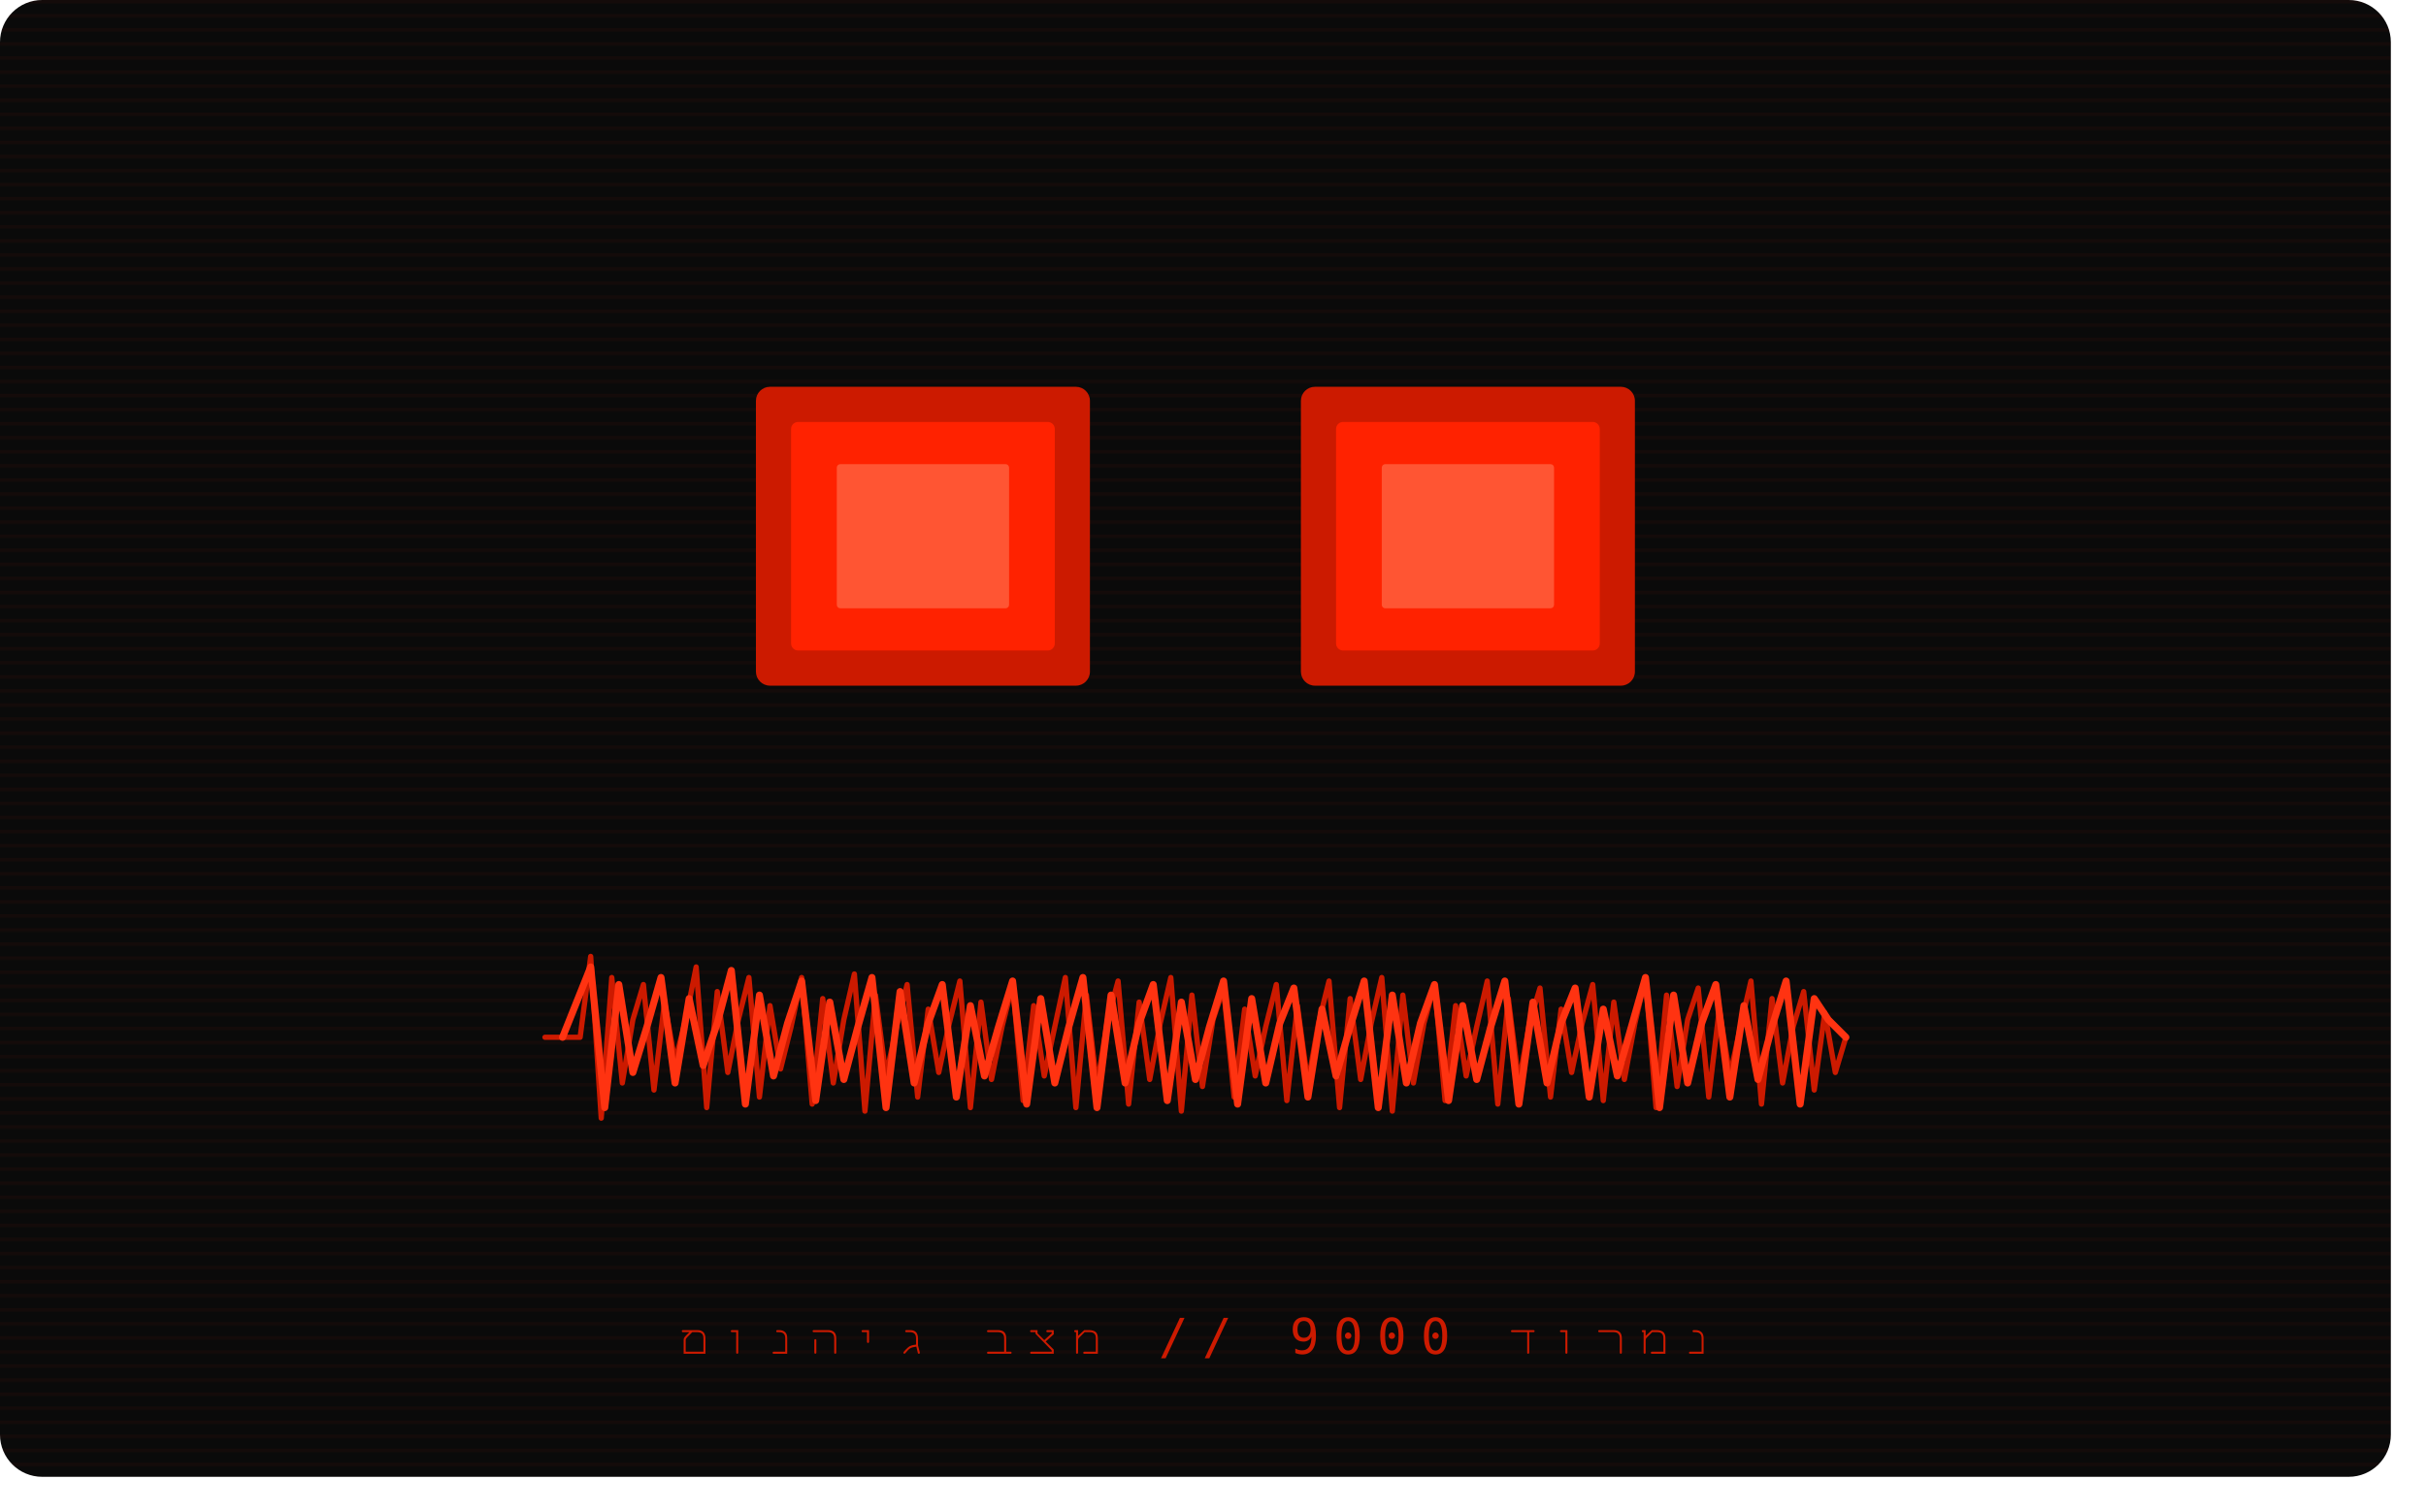
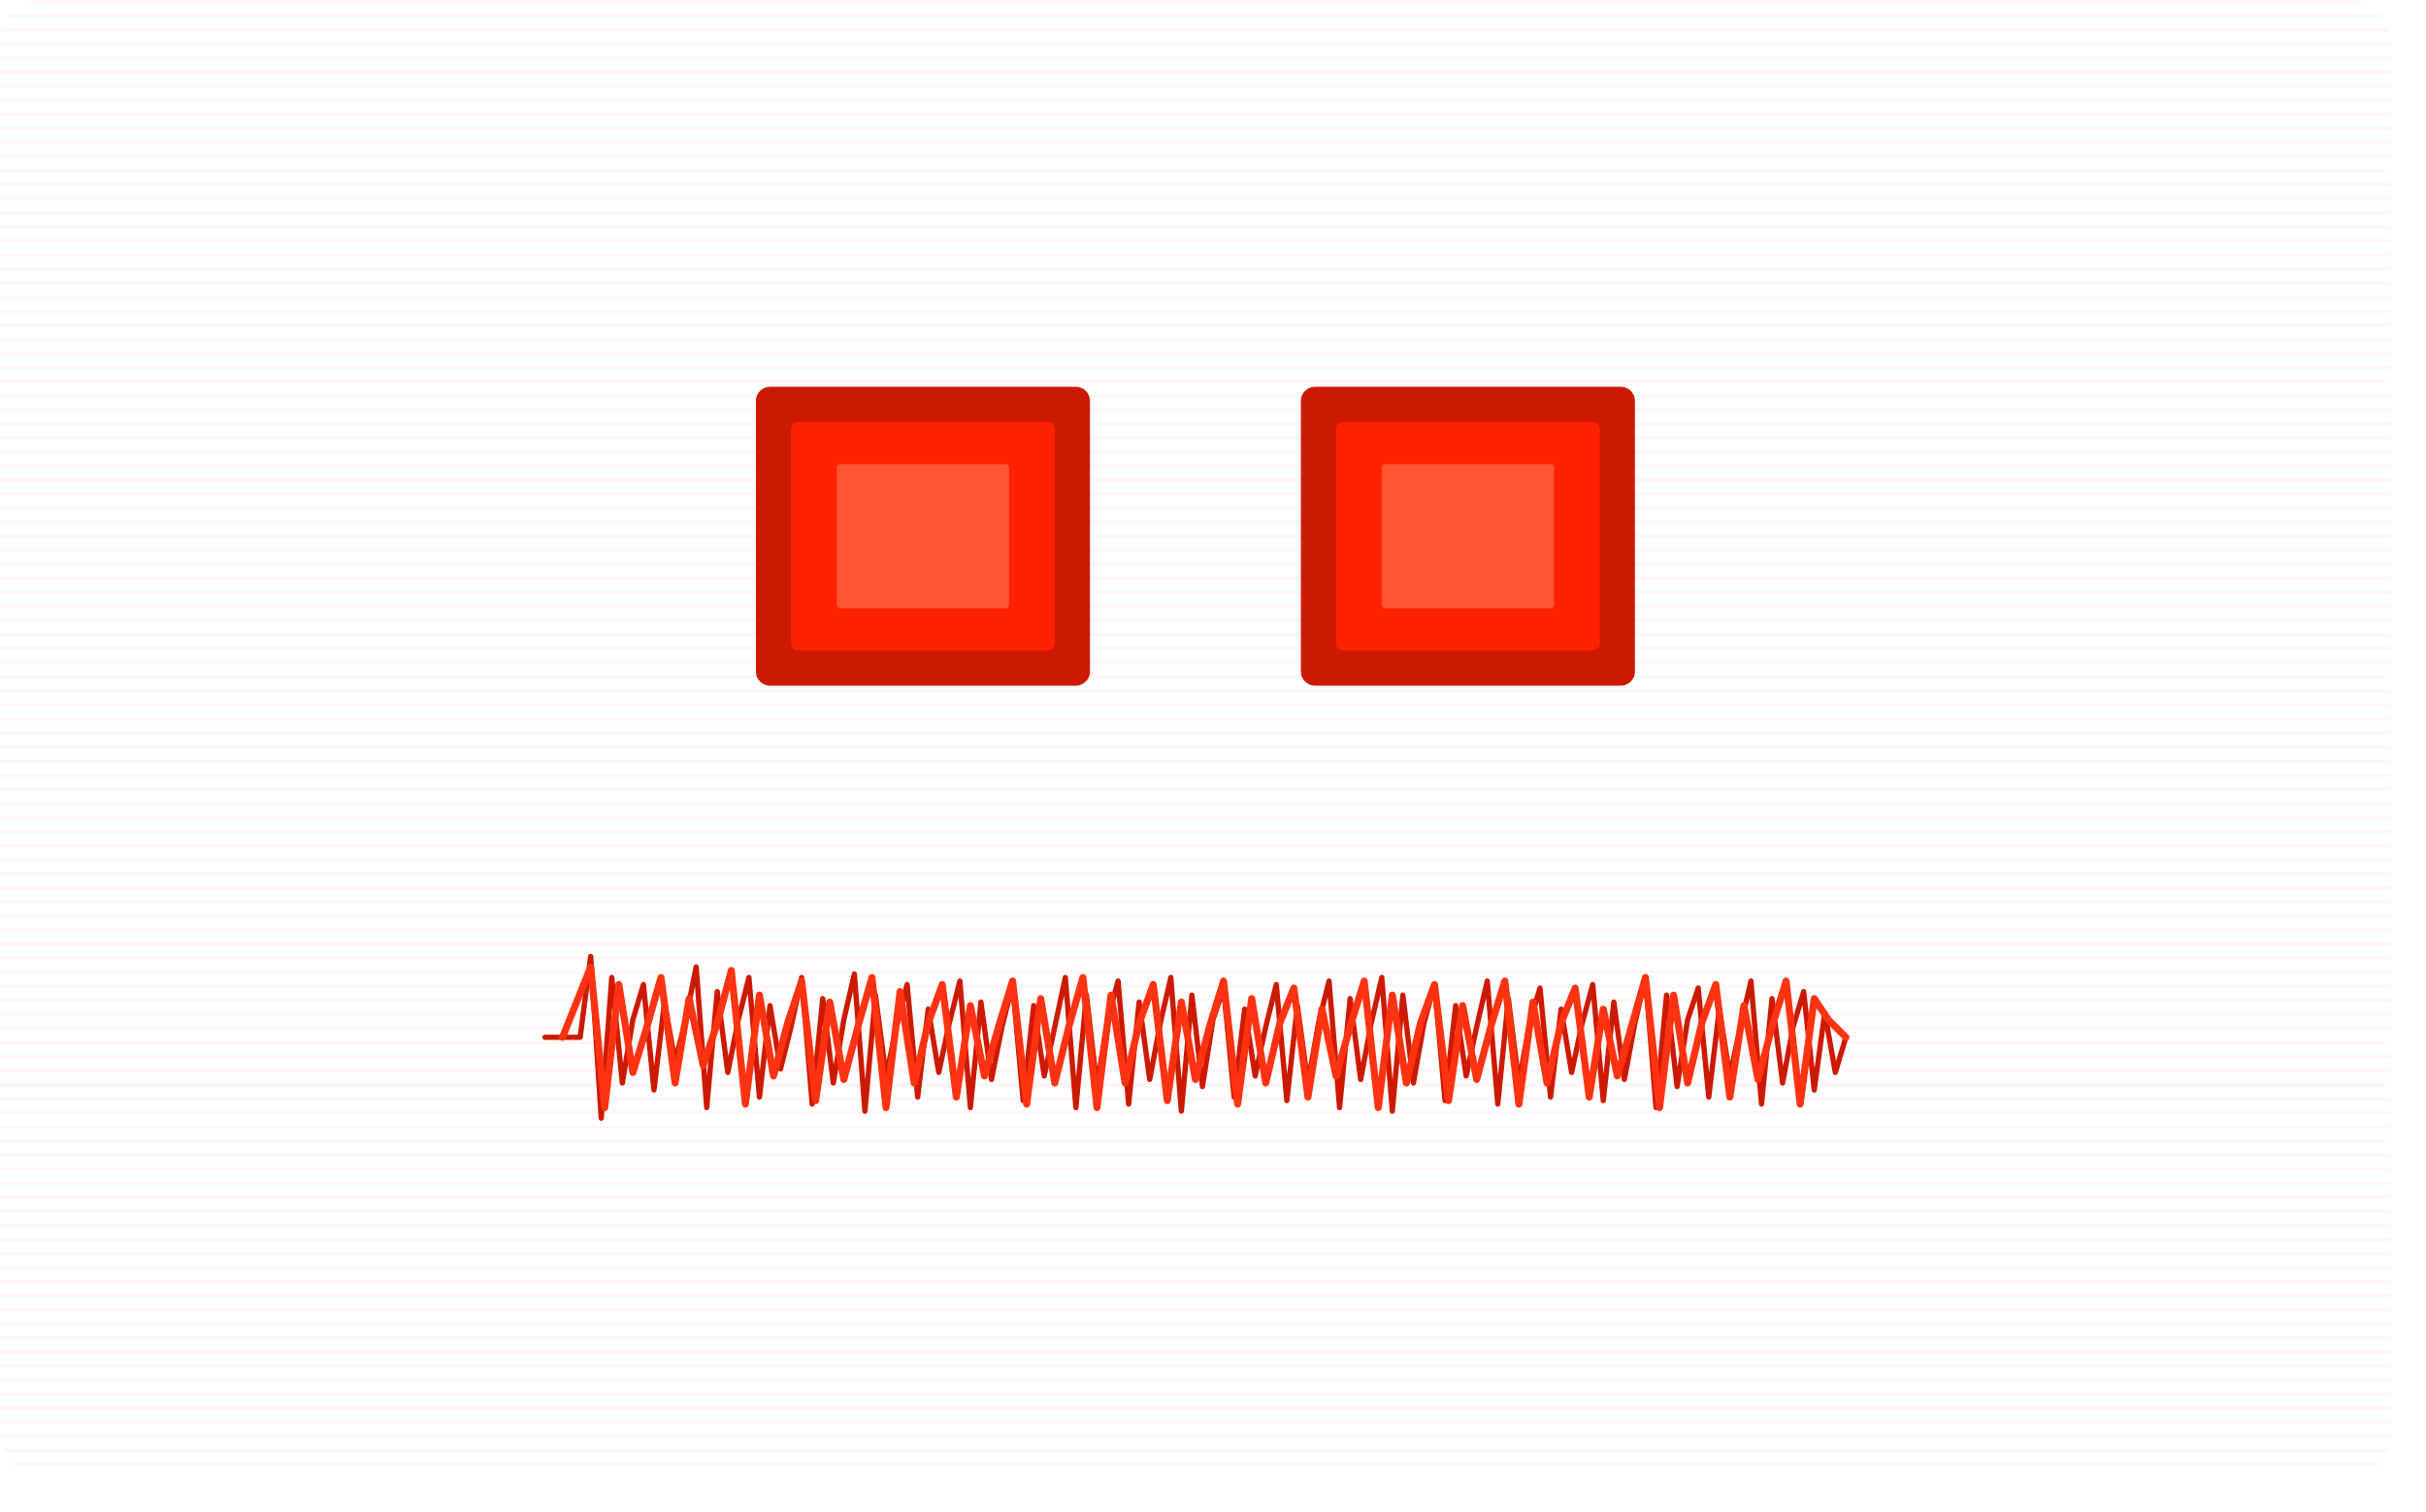
<svg xmlns="http://www.w3.org/2000/svg" width="100%" viewBox="0 0 690 430" role="img" style="">
-   <rect x="0" y="0" width="680" height="420" fill="#0a0a0a" rx="12" style="fill:rgb(10, 10, 10);stroke:none;color:rgb(0, 0, 0);stroke-width:1px;stroke-linecap:butt;stroke-linejoin:miter;opacity:1;font-family:&quot;Anthropic Sans&quot;, -apple-system, BlinkMacSystemFont, &quot;Segoe UI&quot;, sans-serif;font-size:16px;font-weight:400;text-anchor:start;dominant-baseline:auto" />
+   <rect x="0" y="0" width="680" height="420" fill="none" rx="12" />
  <defs>
    <pattern id="scanlines" x="0" y="0" width="2" height="4" patternUnits="userSpaceOnUse">
      <rect x="0" y="0" width="2" height="1" fill="#ff2200" opacity="0.04" />
    </pattern>
  </defs>
  <rect x="0" y="0" width="680" height="420" fill="url(#scanlines)" rx="12" style="stroke:none;color:rgb(0, 0, 0);stroke-width:1px;stroke-linecap:butt;stroke-linejoin:miter;opacity:1;font-family:&quot;Anthropic Sans&quot;, -apple-system, BlinkMacSystemFont, &quot;Segoe UI&quot;, sans-serif;font-size:16px;font-weight:400;text-anchor:start;dominant-baseline:auto" />
  <rect x="215" y="110" width="95" height="85" fill="#cc1a00" rx="4" style="fill:rgb(204, 26, 0);stroke:none;color:rgb(0, 0, 0);stroke-width:1px;stroke-linecap:butt;stroke-linejoin:miter;opacity:1;font-family:&quot;Anthropic Sans&quot;, -apple-system, BlinkMacSystemFont, &quot;Segoe UI&quot;, sans-serif;font-size:16px;font-weight:400;text-anchor:start;dominant-baseline:auto" />
  <rect x="225" y="120" width="75" height="65" fill="#ff2200" rx="2" style="fill:rgb(255, 34, 0);stroke:none;color:rgb(0, 0, 0);stroke-width:1px;stroke-linecap:butt;stroke-linejoin:miter;opacity:1;font-family:&quot;Anthropic Sans&quot;, -apple-system, BlinkMacSystemFont, &quot;Segoe UI&quot;, sans-serif;font-size:16px;font-weight:400;text-anchor:start;dominant-baseline:auto" />
  <rect x="238" y="132" width="49" height="41" fill="#ff5533" rx="1" style="fill:rgb(255, 85, 51);stroke:none;color:rgb(0, 0, 0);stroke-width:1px;stroke-linecap:butt;stroke-linejoin:miter;opacity:1;font-family:&quot;Anthropic Sans&quot;, -apple-system, BlinkMacSystemFont, &quot;Segoe UI&quot;, sans-serif;font-size:16px;font-weight:400;text-anchor:start;dominant-baseline:auto" />
  <rect x="370" y="110" width="95" height="85" fill="#cc1a00" rx="4" style="fill:rgb(204, 26, 0);stroke:none;color:rgb(0, 0, 0);stroke-width:1px;stroke-linecap:butt;stroke-linejoin:miter;opacity:1;font-family:&quot;Anthropic Sans&quot;, -apple-system, BlinkMacSystemFont, &quot;Segoe UI&quot;, sans-serif;font-size:16px;font-weight:400;text-anchor:start;dominant-baseline:auto" />
  <rect x="380" y="120" width="75" height="65" fill="#ff2200" rx="2" style="fill:rgb(255, 34, 0);stroke:none;color:rgb(0, 0, 0);stroke-width:1px;stroke-linecap:butt;stroke-linejoin:miter;opacity:1;font-family:&quot;Anthropic Sans&quot;, -apple-system, BlinkMacSystemFont, &quot;Segoe UI&quot;, sans-serif;font-size:16px;font-weight:400;text-anchor:start;dominant-baseline:auto" />
  <rect x="393" y="132" width="49" height="41" fill="#ff5533" rx="1" style="fill:rgb(255, 85, 51);stroke:none;color:rgb(0, 0, 0);stroke-width:1px;stroke-linecap:butt;stroke-linejoin:miter;opacity:1;font-family:&quot;Anthropic Sans&quot;, -apple-system, BlinkMacSystemFont, &quot;Segoe UI&quot;, sans-serif;font-size:16px;font-weight:400;text-anchor:start;dominant-baseline:auto" />
  <polyline fill="none" stroke="#cc1a00" stroke-width="1.5" stroke-linecap="round" stroke-linejoin="round" points="&#10;      155,295&#10;      165,295 168,272 171,318 174,278 177,308 180,290&#10;      183,280 186,310 189,285 192,302 195,290&#10;      198,275 201,315 204,282 207,305 210,290&#10;      213,278 216,312 219,286 222,304 225,292&#10;      228,278 231,314 234,284 237,308 240,290&#10;      243,277 246,316 249,283 252,306 255,292&#10;      258,280 261,312 264,287 267,305 270,291&#10;      273,279 276,315 279,285 282,307 285,292&#10;      288,280 291,313 294,286 297,306 300,292&#10;      303,278 306,315 309,283 312,309 315,290&#10;      318,279 321,314 324,285 327,307 330,291&#10;      333,278 336,316 339,283 342,309 345,290&#10;      348,281 351,312 354,287 357,306 360,292&#10;      363,280 366,313 369,286 372,308 375,291&#10;      378,279 381,315 384,284 387,307 390,291&#10;      393,278 396,316 399,283 402,308 405,291&#10;      408,280 411,313 414,286 417,306 420,292&#10;      423,279 426,314 429,284 432,308 435,291&#10;      438,281 441,312 444,287 447,305 450,291&#10;      453,280 456,313 459,285 462,307 465,291&#10;      468,278 471,315 474,283 477,309 480,290&#10;      483,281 486,312 489,287 492,306 495,292&#10;      498,279 501,314 504,284 507,308 510,292&#10;      513,282 516,310 519,288 522,305&#10;      525,295&#10;    " style="fill:none;stroke:rgb(204, 26, 0);color:rgb(0, 0, 0);stroke-width:1.5px;stroke-linecap:round;stroke-linejoin:round;opacity:1;font-family:&quot;Anthropic Sans&quot;, -apple-system, BlinkMacSystemFont, &quot;Segoe UI&quot;, sans-serif;font-size:16px;font-weight:400;text-anchor:start;dominant-baseline:auto" />
  <polyline fill="none" stroke="#ff3311" stroke-width="2" stroke-linecap="round" stroke-linejoin="round" points="&#10;      160,295&#10;      168,275 172,315 176,280 180,305 184,292&#10;      188,278 192,308 196,284 200,303 204,291&#10;      208,276 212,314 216,283 220,306 224,291&#10;      228,279 232,313 236,285 240,307 244,292&#10;      248,278 252,315 256,282 260,308 264,291&#10;      268,280 272,312 276,286 280,306 284,292&#10;      288,279 292,314 296,284 300,308 304,292&#10;      308,278 312,315 316,283 320,308 324,291&#10;      328,280 332,313 336,285 340,307 344,292&#10;      348,279 352,314 356,284 360,308 364,291&#10;      368,281 372,312 376,287 380,306 384,292&#10;      388,279 392,315 396,283 400,308 404,291&#10;      408,280 412,313 416,286 420,307 424,292&#10;      428,279 432,314 436,285 440,308 444,291&#10;      448,281 452,312 456,287 460,306 464,292&#10;      468,278 472,315 476,283 480,308 484,291&#10;      488,280 492,312 496,286 500,307 504,292&#10;      508,279 512,314 516,284 520,290&#10;      525,295&#10;    " style="fill:none;stroke:rgb(255, 51, 17);color:rgb(0, 0, 0);stroke-width:2px;stroke-linecap:round;stroke-linejoin:round;opacity:1;font-family:&quot;Anthropic Sans&quot;, -apple-system, BlinkMacSystemFont, &quot;Segoe UI&quot;, sans-serif;font-size:16px;font-weight:400;text-anchor:start;dominant-baseline:auto" />
-   <text x="340" y="385" text-anchor="middle" font-family="monospace" font-size="14" fill="#cc1a00" font-weight="500" letter-spacing="4" style="fill:rgb(204, 26, 0);stroke:none;color:rgb(0, 0, 0);stroke-width:1px;stroke-linecap:butt;stroke-linejoin:miter;opacity:1;font-family:monospace;font-size:14px;font-weight:500;text-anchor:middle;dominant-baseline:auto">נמרוד 9000 // מצב גיהנום</text>
</svg>
